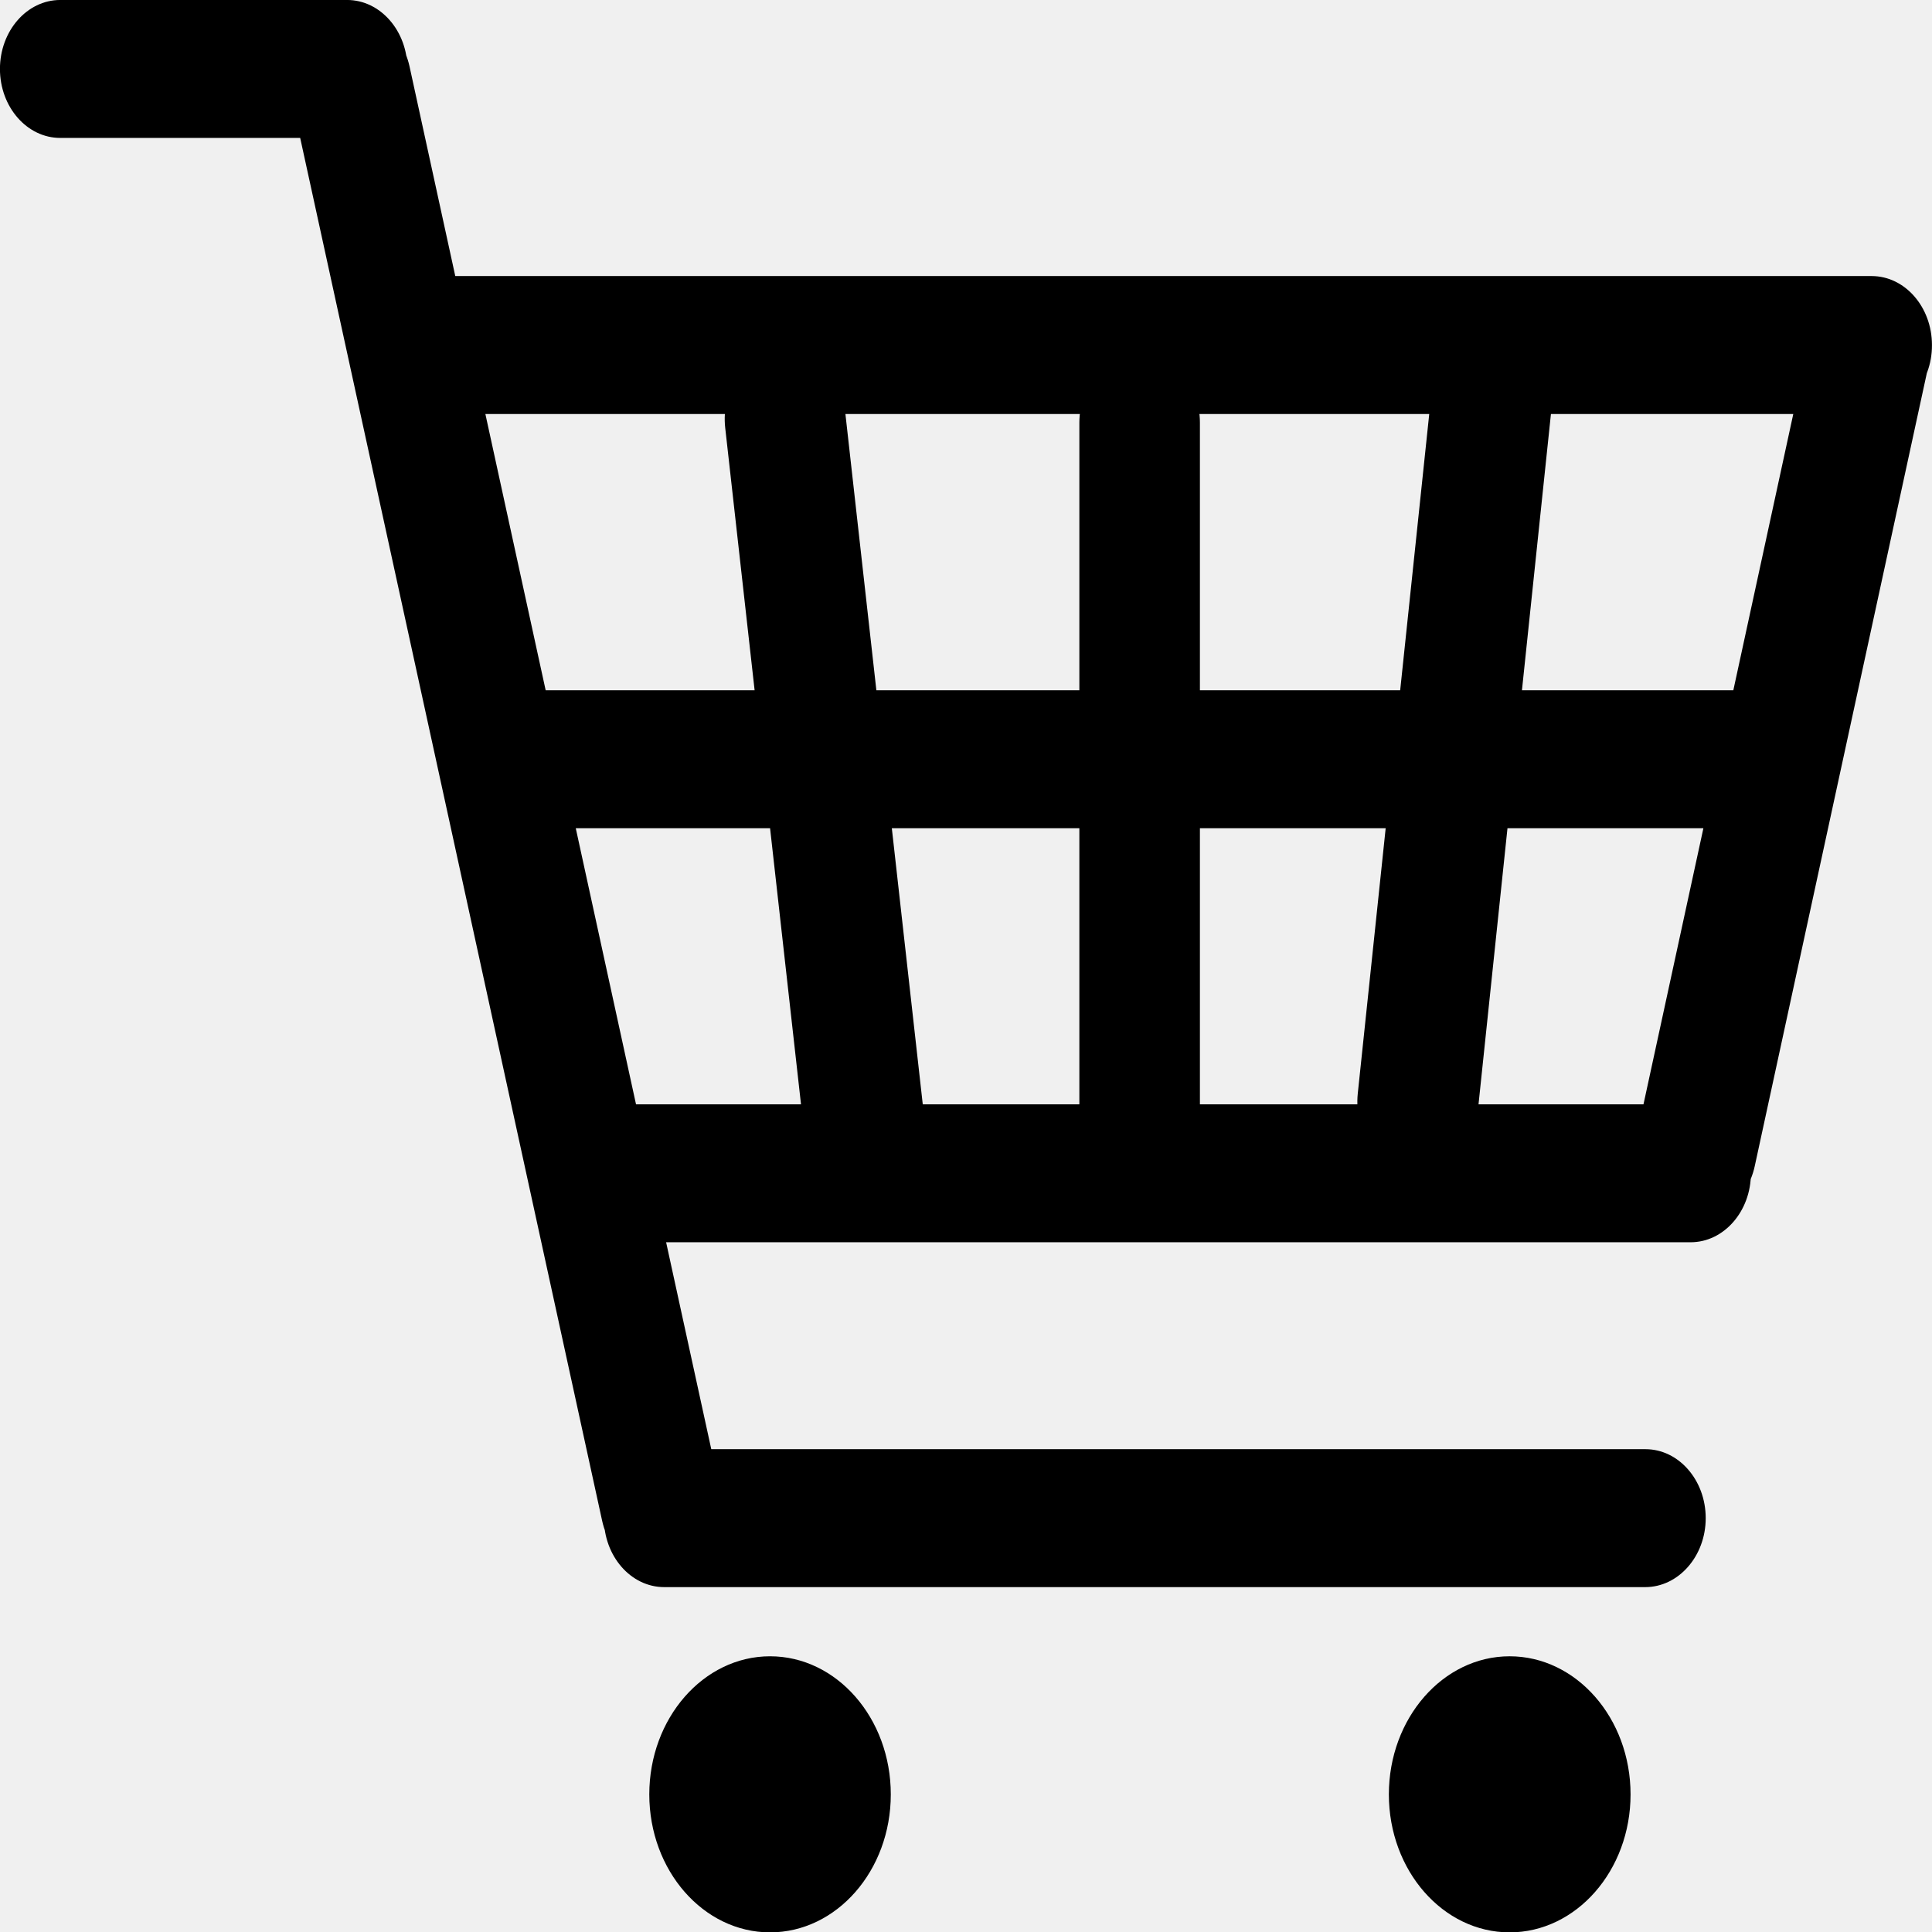
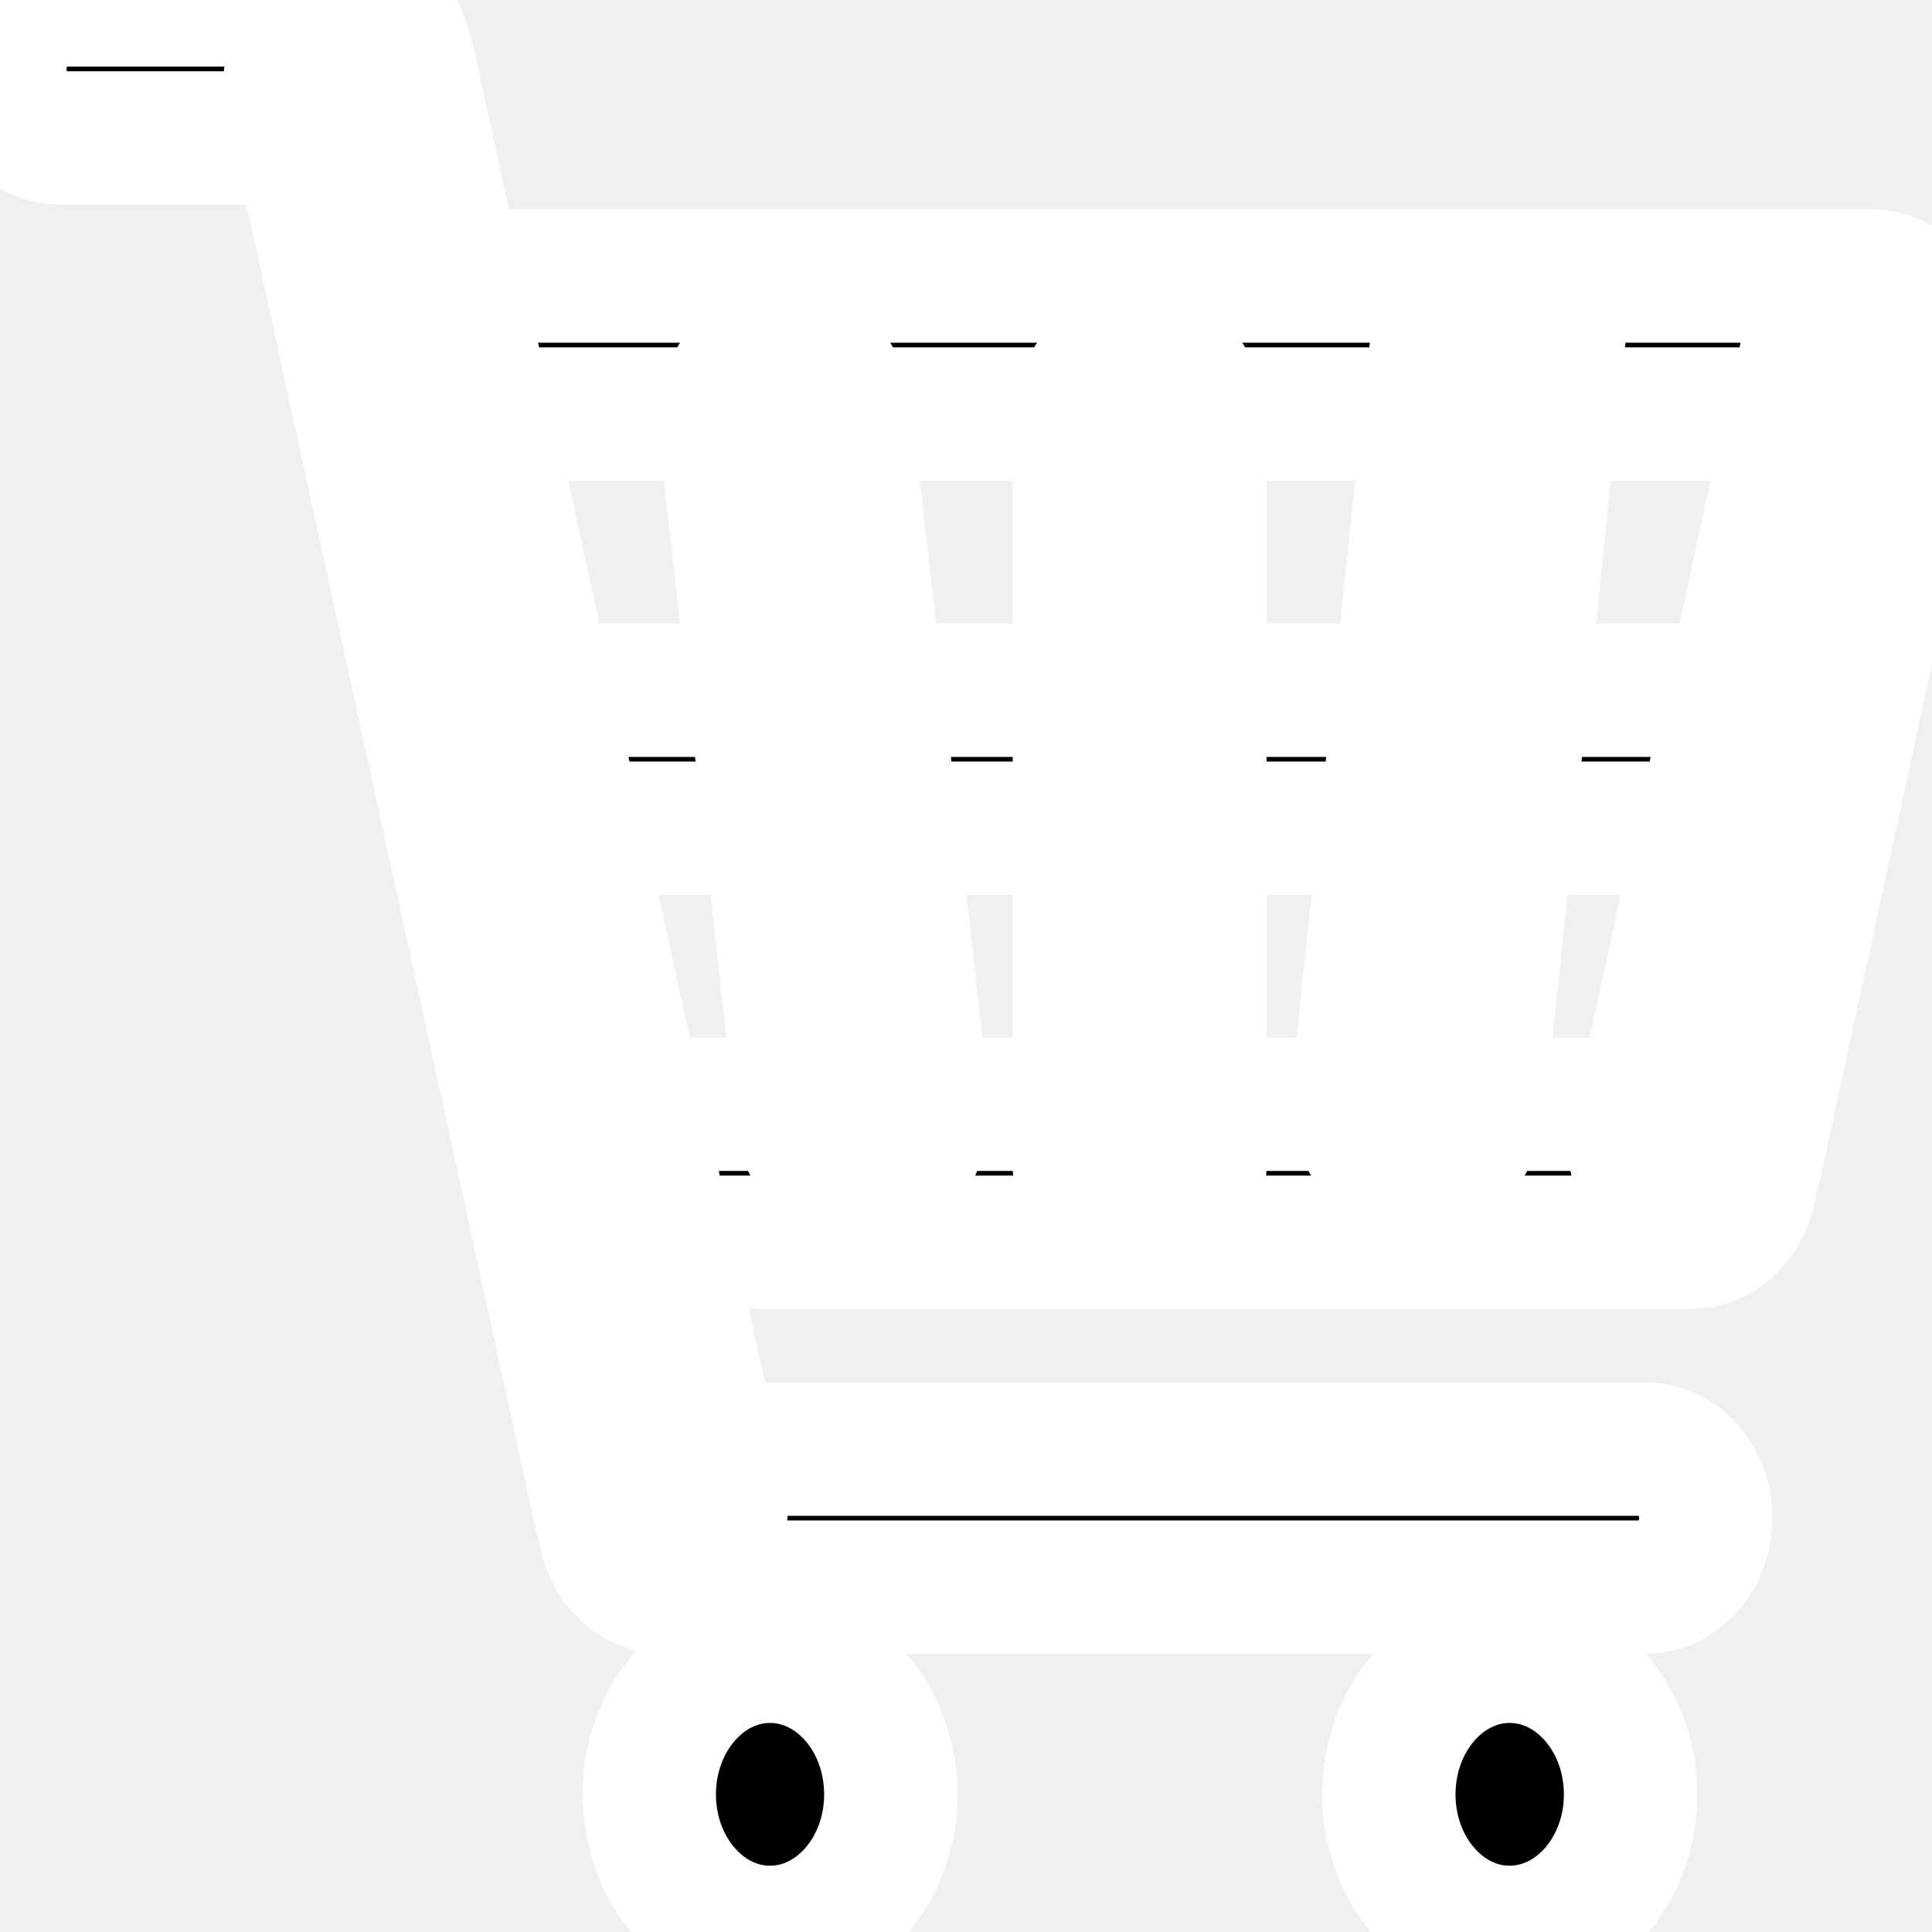
<svg xmlns="http://www.w3.org/2000/svg" width="10mm" height="10mm" viewBox="0 0 10 10" version="1.1" id="svg328" xml:space="preserve">
  <defs id="defs325" />
  <g id="layer1" transform="translate(-97.10926,-124.3151)">
-     <path d="m 98.906,125.029 h -1.485 c -0.172,0 -0.312,-0.16 -0.312,-0.357 0,-0.197 0.14,-0.357 0.312,-0.357 h 1.485 c 0.172,0 0.312,0.16 0.312,0.357 0,0.197 -0.14,0.357 -0.312,0.357 z m 6.719,7.501 h -5.078 c -0.172,0 -0.312,-0.16 -0.312,-0.357 0,-0.197 0.14,-0.357 0.312,-0.357 h 5.079 c 0.172,0 0.312,0.16 0.312,0.357 0,0.197 -0.141,0.357 -0.313,0.357 z m 1.173,-6.072 h -7.423 c -0.172,0 -0.312,-0.16 -0.312,-0.357 0,-0.197 0.14,-0.357 0.312,-0.357 h 7.422 c 0.172,0 0.312,0.16 0.312,0.357 10e-4,0.197 -0.139,0.357 -0.311,0.357 z m -0.489,2.144 h -6.446 c -0.172,0 -0.312,-0.16 -0.312,-0.357 0,-0.197 0.14,-0.357 0.312,-0.357 h 6.446 c 0.172,0 0.312,0.16 0.312,0.357 0,0.196 -0.14,0.357 -0.312,0.357 z m -0.449,2.143 h -5.509 c -0.172,0 -0.312,-0.16 -0.312,-0.357 0,-0.197 0.14,-0.357 0.312,-0.357 h 5.509 c 0.172,0 0.312,0.16 0.312,0.357 0,0.197 -0.14,0.357 -0.312,0.357 z m -2.852,-0.044 c -0.172,0 -0.312,-0.16 -0.312,-0.357 v -3.841 c 0,-0.197 0.14,-0.357 0.312,-0.357 0.172,0 0.312,0.16 0.312,0.357 v 3.84 c 0.001,0.198 -0.139,0.358 -0.312,0.358 z m 2.151,-4.454 -0.4,3.813 c -0.02,0.196 -0.177,0.336 -0.348,0.313 -0.171,-0.023 -0.294,-0.202 -0.274,-0.397 l 0.401,-3.813 c 0.02,-0.196 0.177,-0.336 0.348,-0.313 0.171,0.023 0.293,0.202 0.272,0.397 z m 1.934,-0.049 -0.901,4.152 c -0.041,0.191 -0.21,0.309 -0.379,0.261 -0.167,-0.047 -0.27,-0.24 -0.229,-0.433 l 0.901,-4.152 c 0.041,-0.191 0.21,-0.309 0.379,-0.261 0.167,0.048 0.269,0.241 0.229,0.433 z m -5.478,4.229 c -0.171,0.026 -0.328,-0.113 -0.35,-0.309 l -0.402,-3.588 c -0.022,-0.196 0.099,-0.374 0.27,-0.4 0.171,-0.026 0.328,0.113 0.35,0.309 l 0.402,3.588 c 0.021,0.196 -0.099,0.374 -0.27,0.4 z m -1.009,2.02 c -0.168,0.048 -0.338,-0.069 -0.38,-0.26 l -1.606,-7.355 c -0.042,-0.191 0.06,-0.385 0.229,-0.433 0.168,-0.048 0.338,0.069 0.38,0.26 l 1.605,7.355 c 0.042,0.191 -0.06,0.386 -0.228,0.433 z m 0.489,1.87 c -0.345,0 -0.625,-0.32 -0.625,-0.714 0,-0.394 0.28,-0.715 0.625,-0.715 0.345,0 0.625,0.32 0.625,0.715 0,0.394 -0.28,0.714 -0.625,0.714 z m 3.828,0 c -0.345,0 -0.625,-0.32 -0.625,-0.714 0,-0.394 0.28,-0.715 0.625,-0.715 0.345,0 0.626,0.32 0.626,0.715 0,0.394 -0.281,0.714 -0.626,0.714 z" id="path334" style="stroke-width:0.011" />
+     <path d="m 98.906,125.029 h -1.485 c -0.172,0 -0.312,-0.16 -0.312,-0.357 0,-0.197 0.14,-0.357 0.312,-0.357 h 1.485 c 0.172,0 0.312,0.16 0.312,0.357 0,0.197 -0.14,0.357 -0.312,0.357 z m 6.719,7.501 h -5.078 c -0.172,0 -0.312,-0.16 -0.312,-0.357 0,-0.197 0.14,-0.357 0.312,-0.357 h 5.079 c 0.172,0 0.312,0.16 0.312,0.357 0,0.197 -0.141,0.357 -0.313,0.357 z m 1.173,-6.072 h -7.423 c -0.172,0 -0.312,-0.16 -0.312,-0.357 0,-0.197 0.14,-0.357 0.312,-0.357 h 7.422 c 0.172,0 0.312,0.16 0.312,0.357 10e-4,0.197 -0.139,0.357 -0.311,0.357 z m -0.489,2.144 h -6.446 c -0.172,0 -0.312,-0.16 -0.312,-0.357 0,-0.197 0.14,-0.357 0.312,-0.357 h 6.446 c 0.172,0 0.312,0.16 0.312,0.357 0,0.196 -0.14,0.357 -0.312,0.357 z m -0.449,2.143 h -5.509 c -0.172,0 -0.312,-0.16 -0.312,-0.357 0,-0.197 0.14,-0.357 0.312,-0.357 h 5.509 c 0.172,0 0.312,0.16 0.312,0.357 0,0.197 -0.14,0.357 -0.312,0.357 z m -2.852,-0.044 c -0.172,0 -0.312,-0.16 -0.312,-0.357 v -3.841 c 0,-0.197 0.14,-0.357 0.312,-0.357 0.172,0 0.312,0.16 0.312,0.357 v 3.84 c 0.001,0.198 -0.139,0.358 -0.312,0.358 z m 2.151,-4.454 -0.4,3.813 c -0.02,0.196 -0.177,0.336 -0.348,0.313 -0.171,-0.023 -0.294,-0.202 -0.274,-0.397 l 0.401,-3.813 c 0.02,-0.196 0.177,-0.336 0.348,-0.313 0.171,0.023 0.293,0.202 0.272,0.397 z m 1.934,-0.049 -0.901,4.152 c -0.041,0.191 -0.21,0.309 -0.379,0.261 -0.167,-0.047 -0.27,-0.24 -0.229,-0.433 l 0.901,-4.152 c 0.041,-0.191 0.21,-0.309 0.379,-0.261 0.167,0.048 0.269,0.241 0.229,0.433 z m -5.478,4.229 c -0.171,0.026 -0.328,-0.113 -0.35,-0.309 l -0.402,-3.588 c -0.022,-0.196 0.099,-0.374 0.27,-0.4 0.171,-0.026 0.328,0.113 0.35,0.309 l 0.402,3.588 c 0.021,0.196 -0.099,0.374 -0.27,0.4 z m -1.009,2.02 c -0.168,0.048 -0.338,-0.069 -0.38,-0.26 l -1.606,-7.355 c -0.042,-0.191 0.06,-0.385 0.229,-0.433 0.168,-0.048 0.338,0.069 0.38,0.26 l 1.605,7.355 c 0.042,0.191 -0.06,0.386 -0.228,0.433 z m 0.489,1.87 c -0.345,0 -0.625,-0.32 -0.625,-0.714 0,-0.394 0.28,-0.715 0.625,-0.715 0.345,0 0.625,0.32 0.625,0.715 0,0.394 -0.28,0.714 -0.625,0.714 z m 3.828,0 c -0.345,0 -0.625,-0.32 -0.625,-0.714 0,-0.394 0.28,-0.715 0.625,-0.715 0.345,0 0.626,0.32 0.626,0.715 0,0.394 -0.281,0.714 -0.626,0.714 z" id="path334" style="stroke-width:0.69; stroke:white" />
  </g>
</svg>
